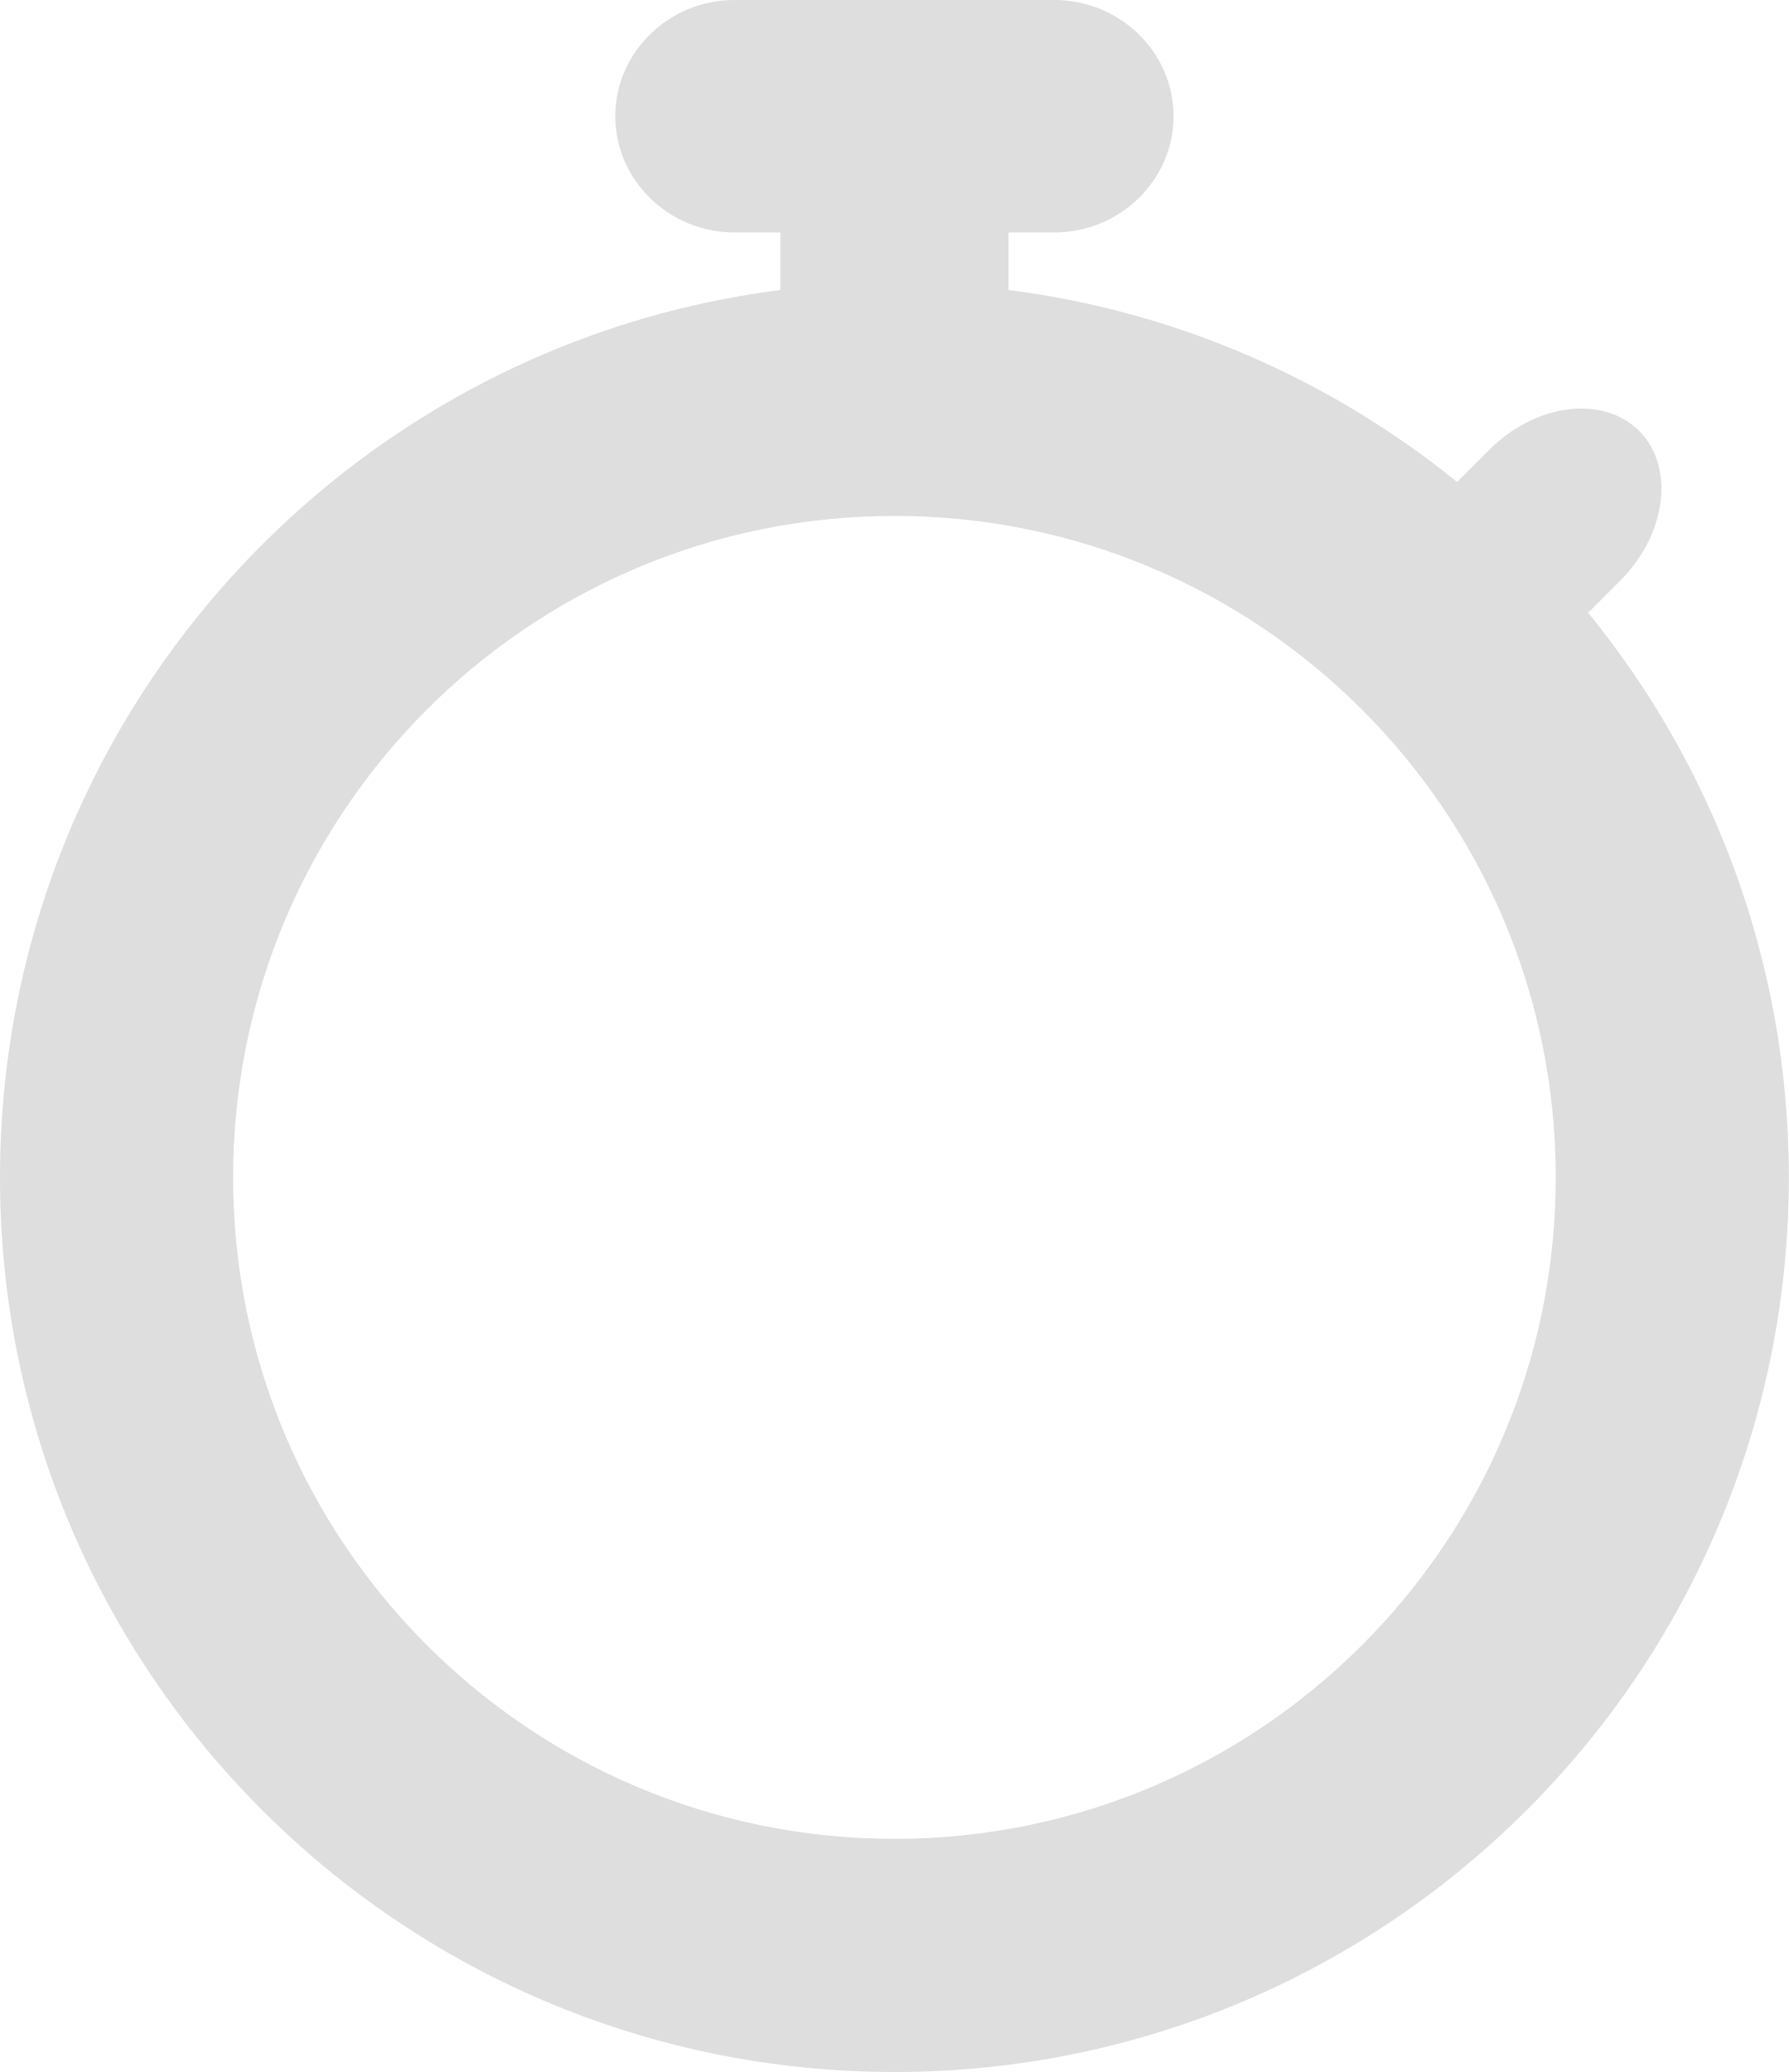
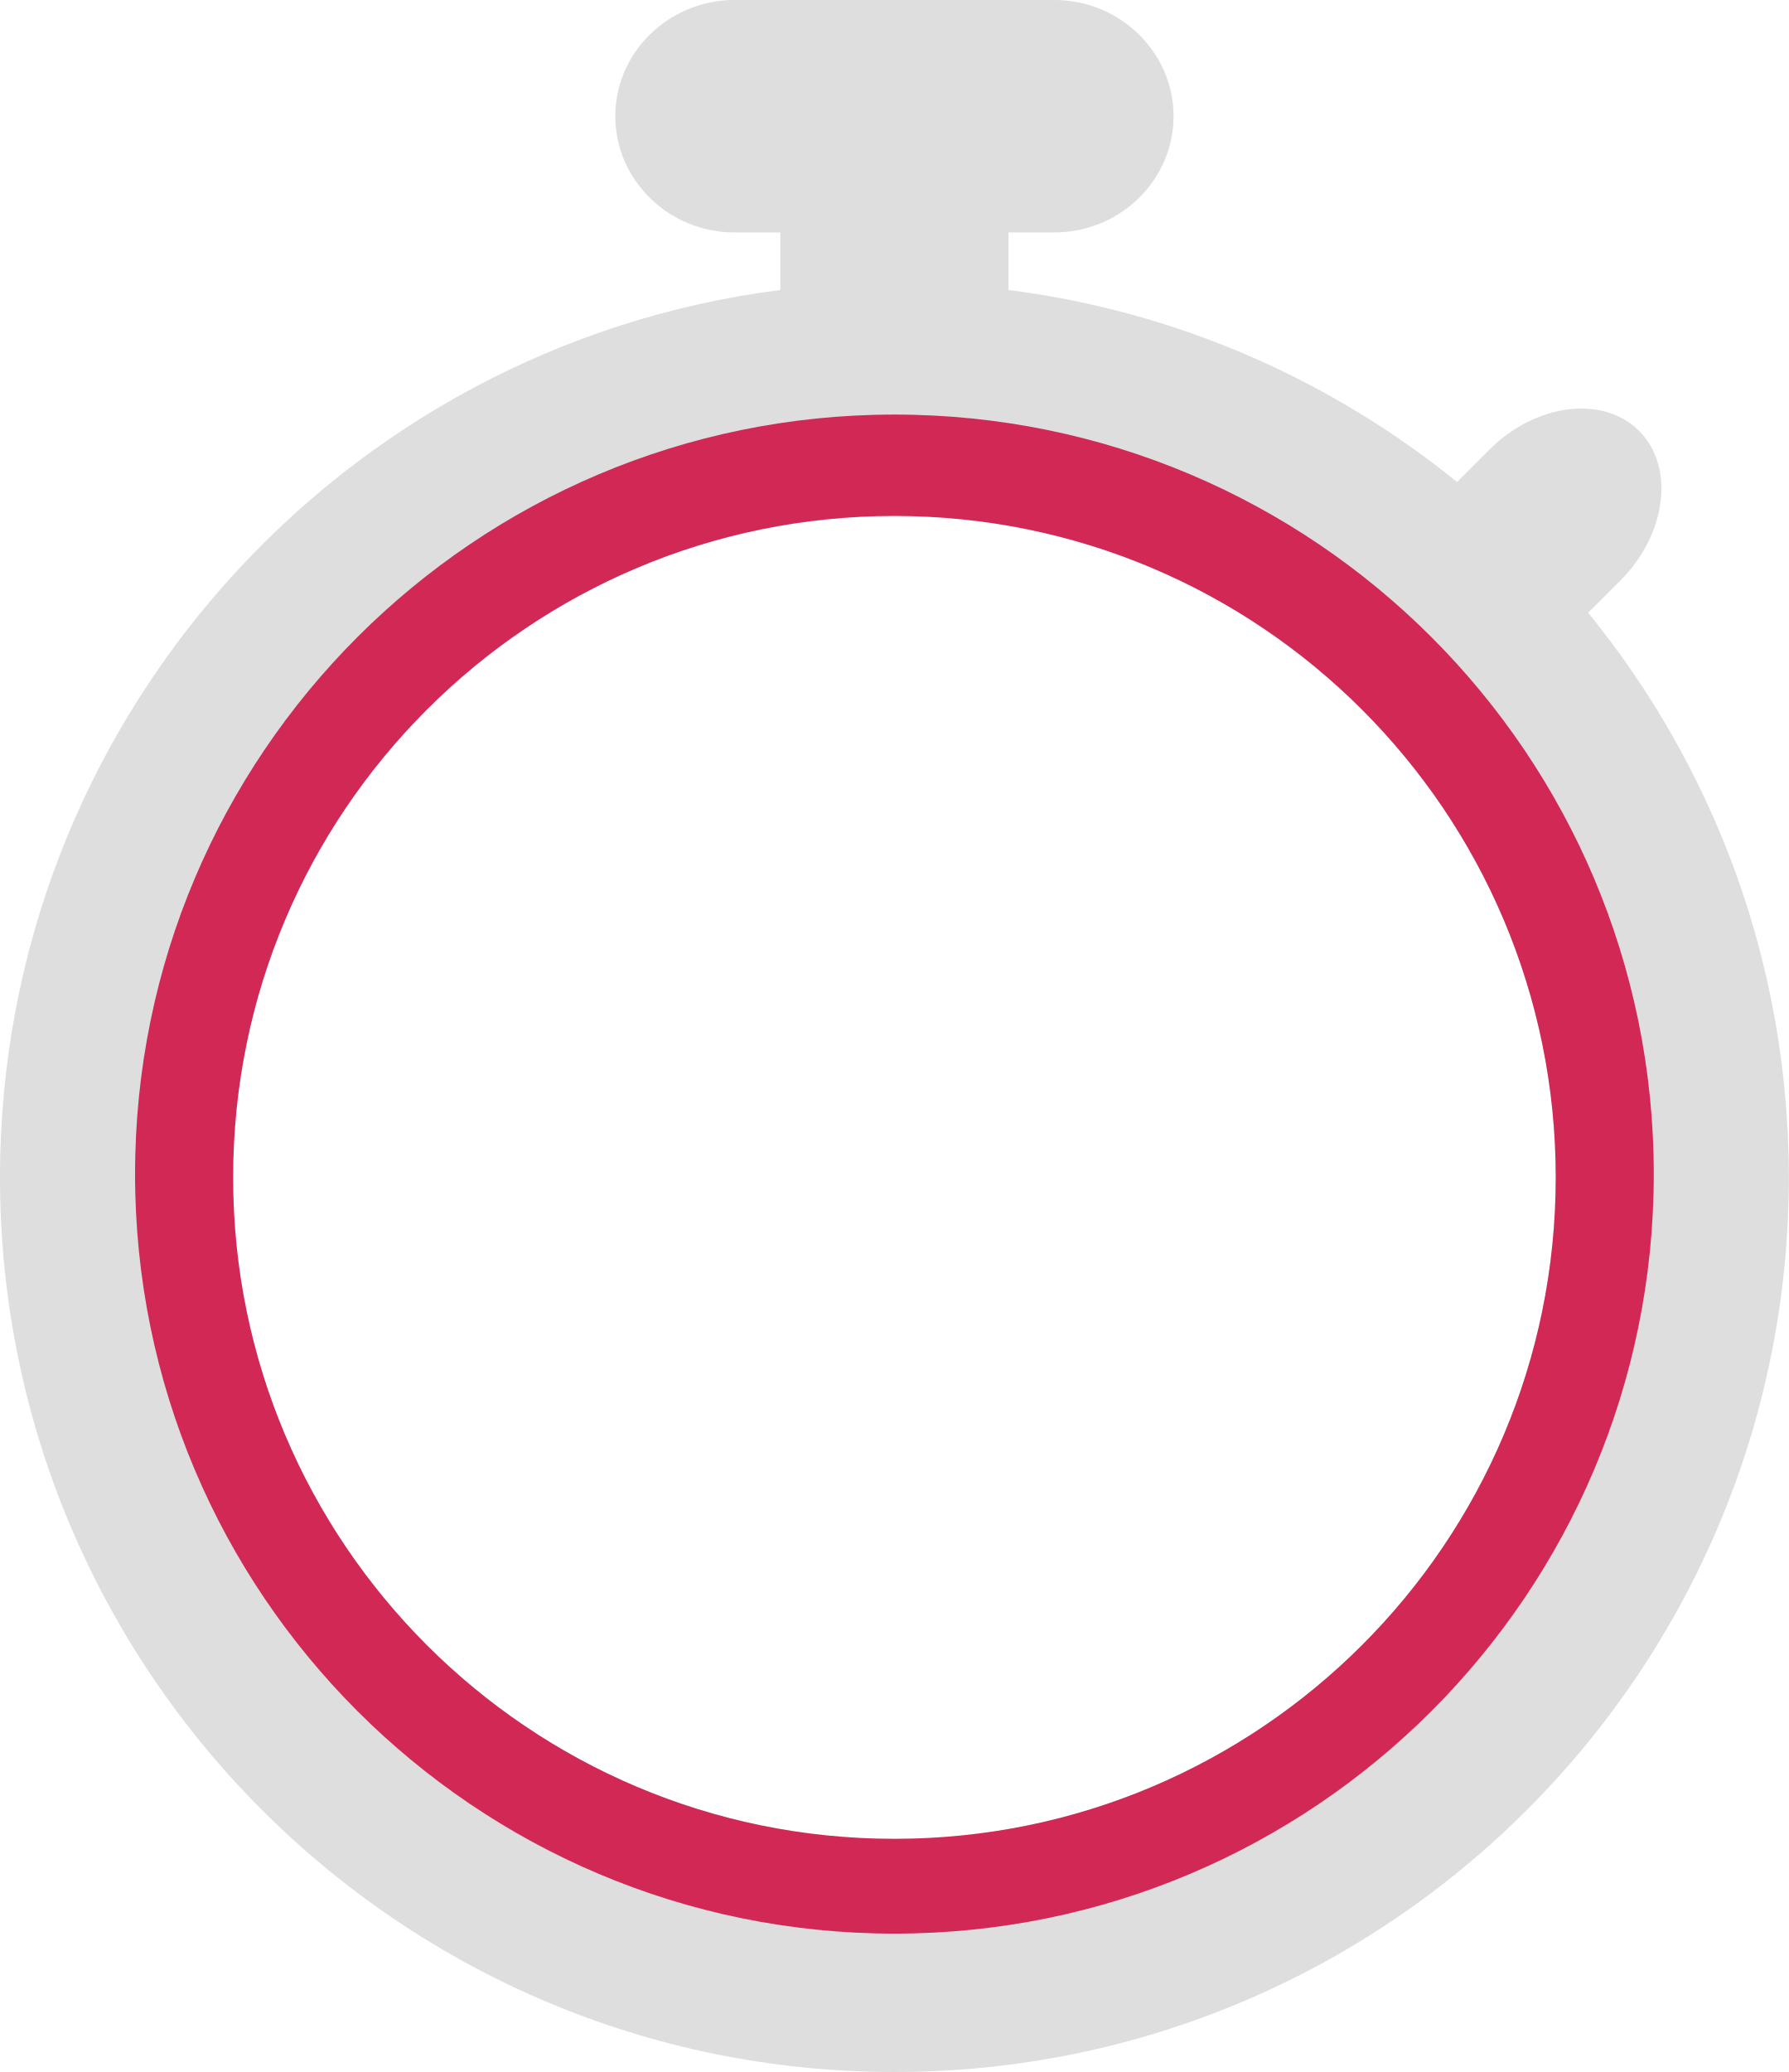
<svg xmlns="http://www.w3.org/2000/svg" version="1.1" id="Layer_1" x="0px" y="0px" width="298px" height="345.097px" viewBox="0 0 298 345.097" enable-background="new 0 0 298 345.097" xml:space="preserve">
  <path fill="#dedede" d="M264.568,102.055l5.355-5.355c7.717-7.717,9.124-18.938,3.126-24.935c-5.997-5.997-17.217-4.59-24.934,3.127l-5.386,5.385 C221.768,63.292,196.11,51.875,168,48.297v-9.583h7.658c10.914,0,19.843-8.711,19.843-19.357S186.573,0,175.659,0h-53.317  c-10.913,0-19.842,8.711-19.842,19.357s8.929,19.357,19.842,19.357H130v9.583C56.681,57.629,0,120.244,0,196.097  c0,82.291,66.709,149,149,149c82.29,0,149-66.709,149-149C298,160.434,285.465,127.703,264.568,102.055z M149,306.264 c-60.844,0-110.167-49.323-110.167-110.167S88.156,85.93,149,85.93c60.843,0,110.167,49.323,110.167,110.167  S209.843,306.264,149,306.264z" />
+   <path fill="#d22856" d="M149,69.048c-69.864,0-126.5,56.636-126.5,126.5c0,69.864,56.636,126.5,126.5,126.5 s126.5-56.636,126.5-126.5C275.5,125.685,218.864,69.048,149,69.048z M149,306.264c-60.844,0-110.167-49.323-110.167-110.167 C38.833,135.253,88.156,85.93,149,85.93c60.843,0,110.167,49.323,110.167,110.167C259.167,256.941,209.843,306.264,149,306.264z" />
</svg>
